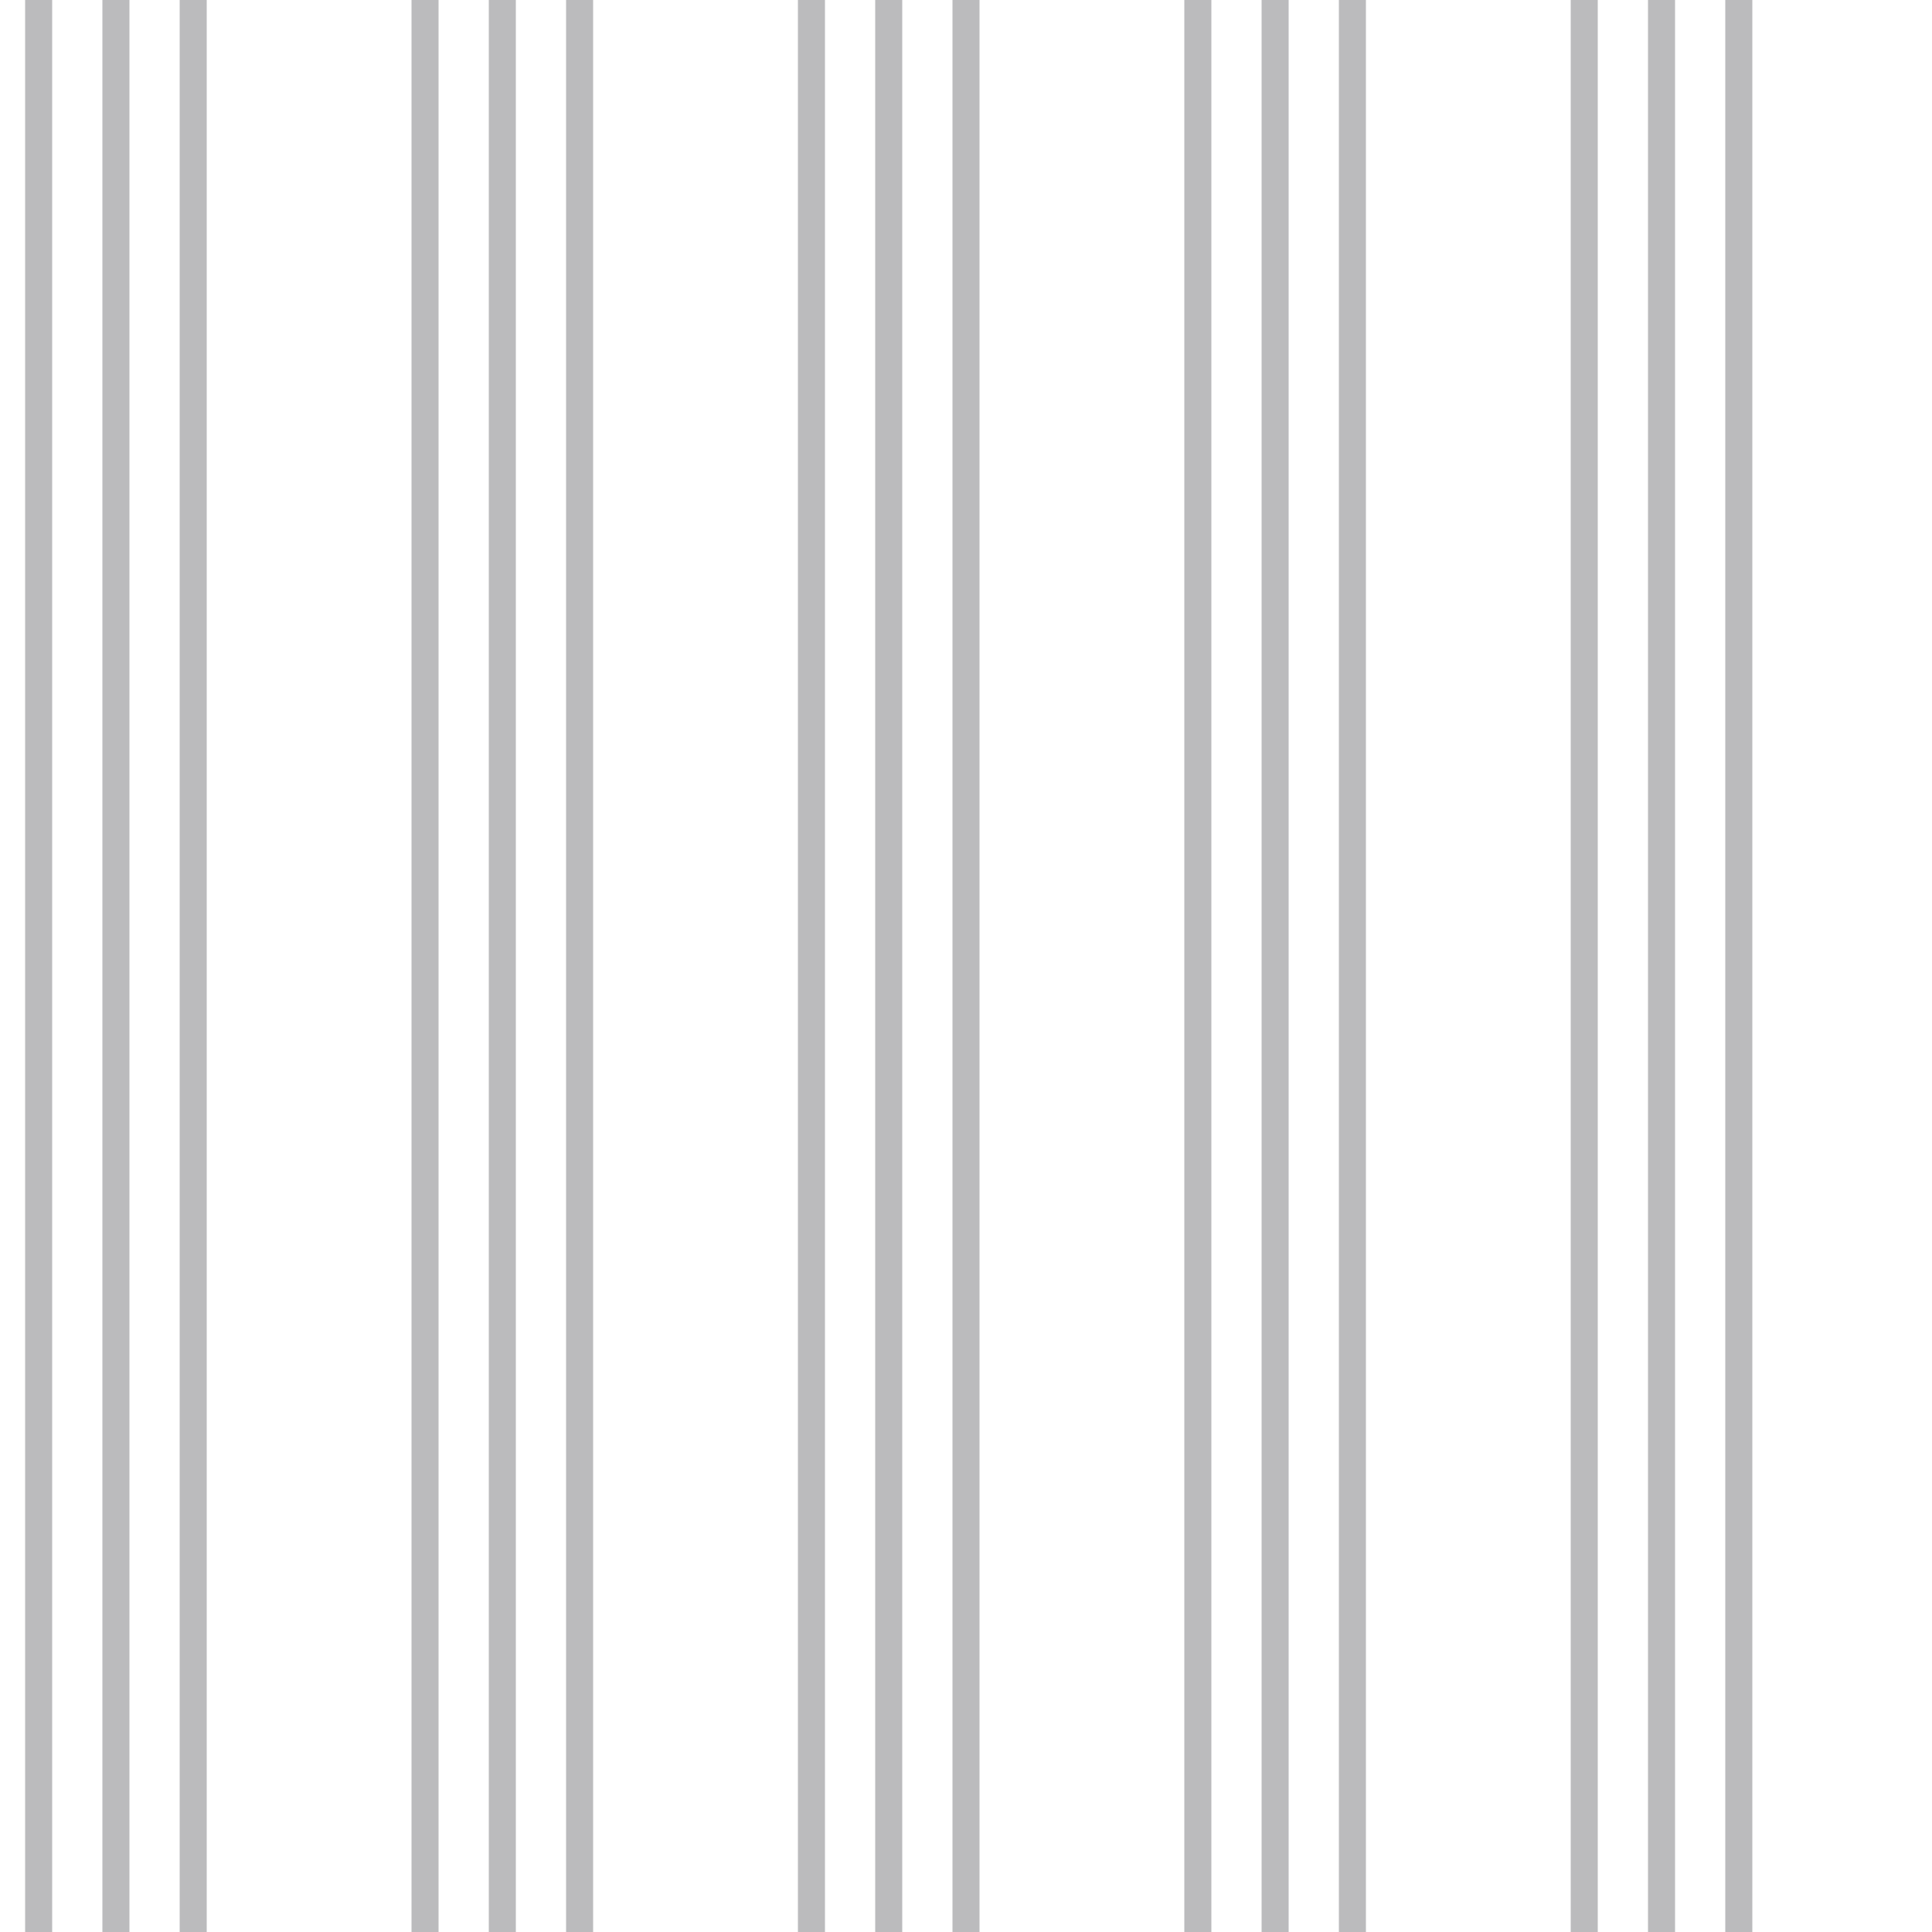
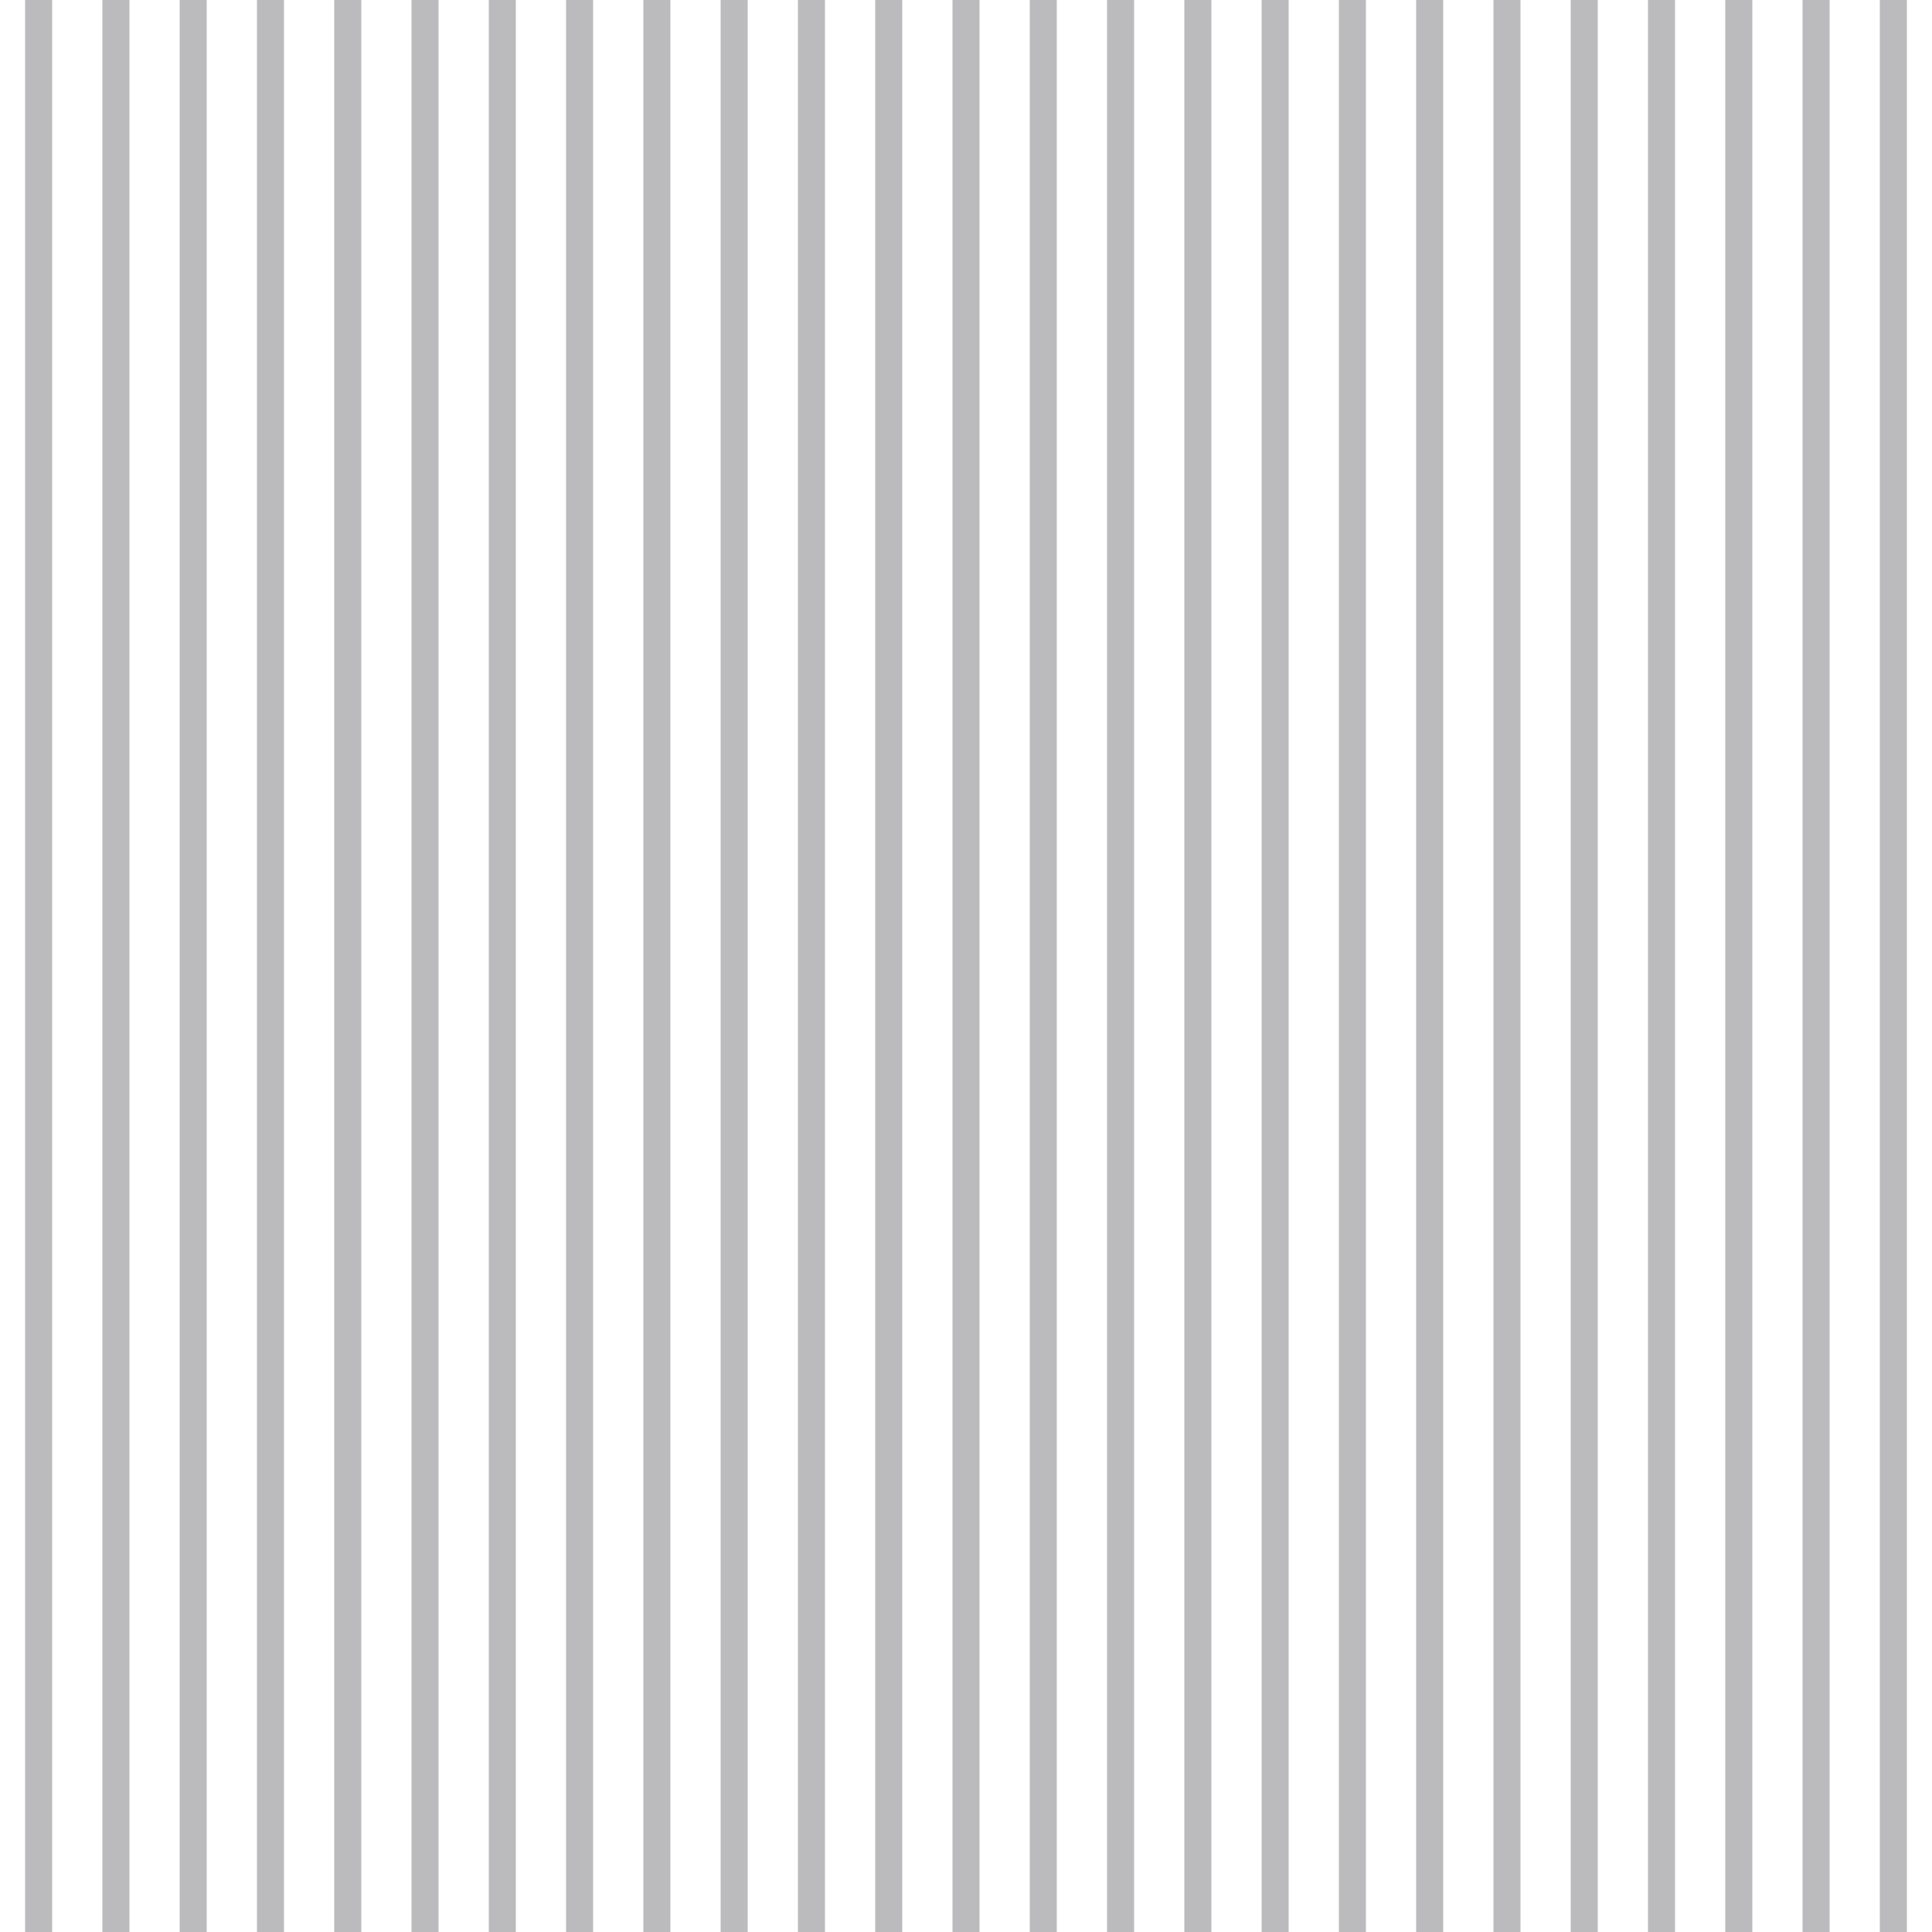
<svg xmlns="http://www.w3.org/2000/svg" viewBox="0 0 100 100">
  <defs>
    <style>.cls-1,.cls-2{fill:none;}.cls-2{stroke:#bbbbbd;stroke-miterlimit:10;stroke-width:7px;}.cls-3{fill:url(#New_Pattern_7);}</style>
    <pattern id="New_Pattern_7" data-name="New Pattern 7" width="20" height="20" patternTransform="translate(0) rotate(0)" patternUnits="userSpaceOnUse" viewBox="0 0 100 100">
      <rect class="cls-1" width="100" height="100" />
      <line class="cls-2" x1="10" y1="0" x2="10" y2="100" />
      <line class="cls-2" x1="30" y1="0" x2="30" y2="100" />
      <line class="cls-2" x1="50" y1="0" x2="50" y2="100" />
+       <line class="cls-2" x1="70" y1="0" x2="70" y2="100" />
+       <line class="cls-2" x1="90" y1="0" x2="90" y2="100" />
    </pattern>
  </defs>
  <g id="Layer_2" data-name="Layer 2">
    <g id="Layer_1-2" data-name="Layer 1">
      <rect class="cls-3" width="100" height="100" />
    </g>
  </g>
</svg>
